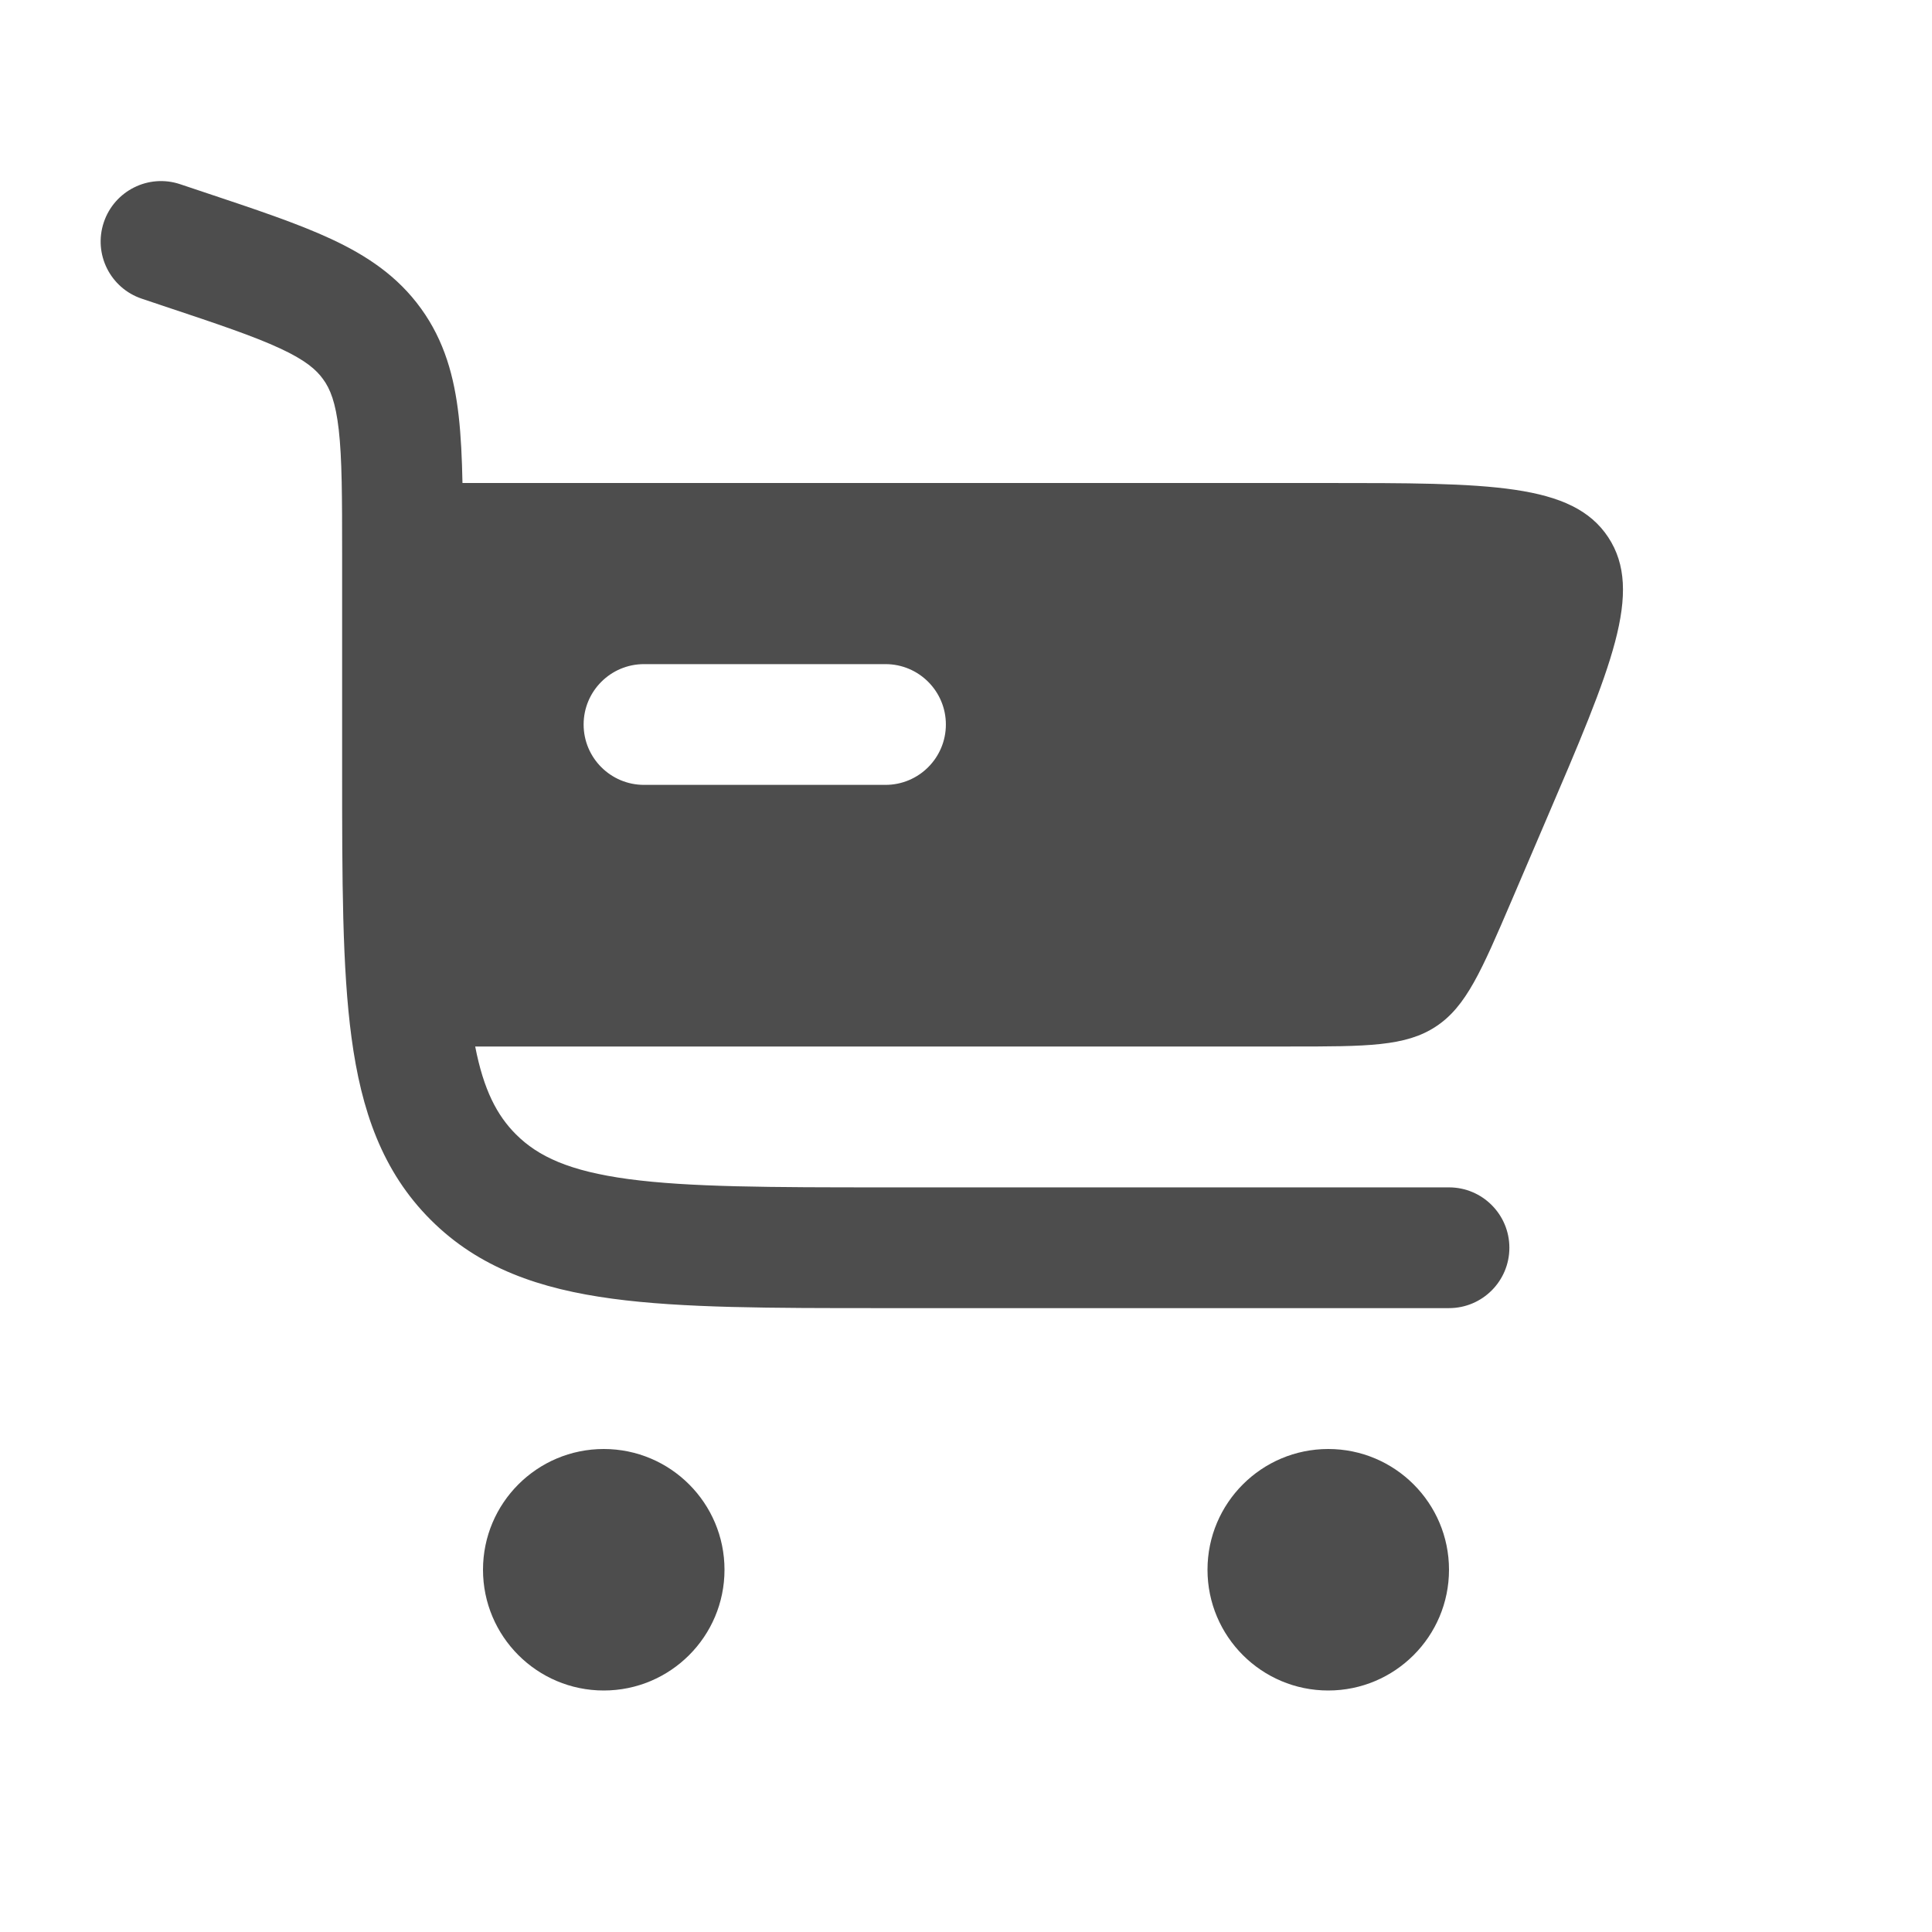
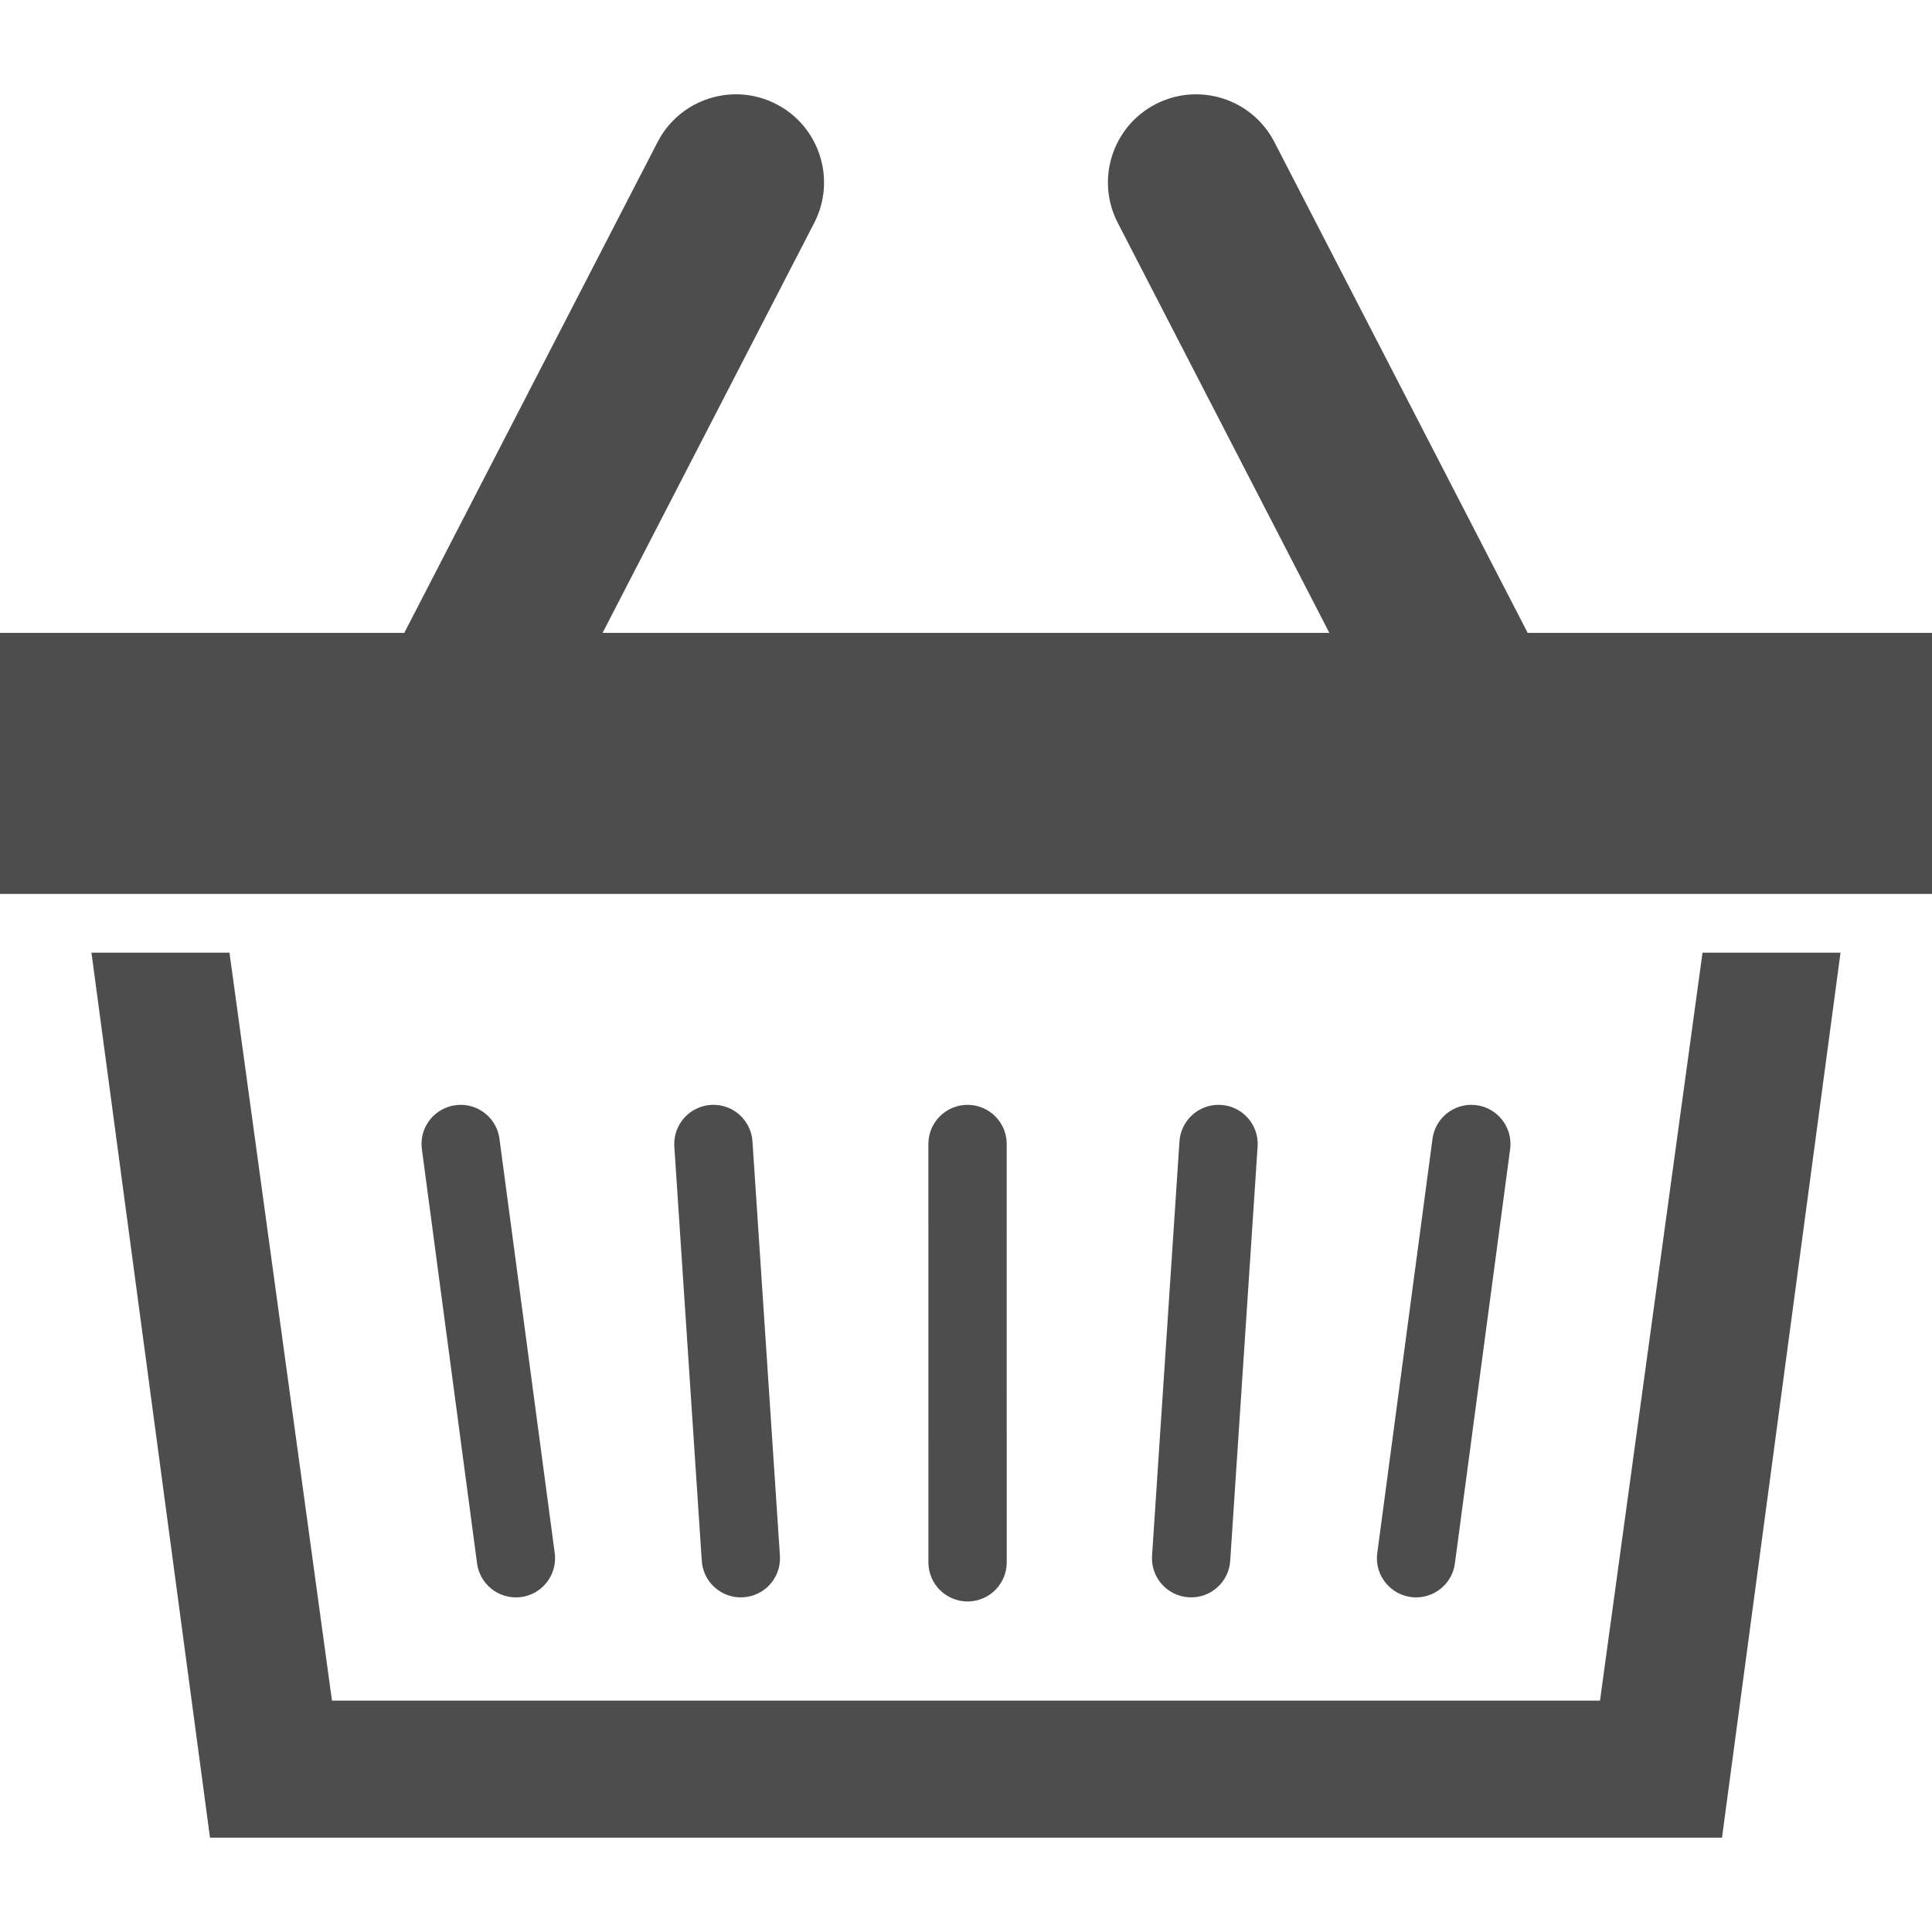
- <svg xmlns="http://www.w3.org/2000/svg" width="800px" height="800px" viewBox="0 0 24 24" fill="none">
-   <path fill-rule="evenodd" clip-rule="evenodd" d="M1.289 2.763C1.42 2.37 1.844 2.157 2.237 2.288L2.542 2.39C3.168 2.599 3.697 2.775 4.114 2.969C4.556 3.175 4.94 3.43 5.231 3.834C5.522 4.237 5.643 4.682 5.698 5.167C5.726 5.415 5.739 5.692 5.745 6H16.451C18.506 6 19.533 6 19.978 6.674C20.422 7.348 20.018 8.293 19.208 10.182L18.78 11.182C18.402 12.064 18.213 12.505 17.837 12.752C17.461 13 16.982 13 16.022 13H5.903C6.008 13.54 6.174 13.856 6.409 14.091C6.686 14.368 7.075 14.548 7.808 14.647C8.564 14.748 9.565 14.75 11 14.75H18C18.414 14.75 18.75 15.086 18.75 15.5C18.75 15.914 18.414 16.25 18 16.25H10.945C9.578 16.25 8.475 16.25 7.608 16.133C6.708 16.012 5.95 15.754 5.349 15.152C4.747 14.55 4.488 13.792 4.367 12.892C4.25 12.025 4.25 10.922 4.25 9.555L4.25 6.883C4.25 6.17 4.249 5.698 4.208 5.337C4.169 4.995 4.101 4.83 4.014 4.711C3.928 4.591 3.793 4.474 3.481 4.329C3.152 4.176 2.704 4.025 2.028 3.8L1.763 3.711C1.37 3.58 1.158 3.156 1.289 2.763ZM8 8.25C7.586 8.25 7.25 8.586 7.25 9C7.25 9.414 7.586 9.75 8 9.75H11C11.414 9.75 11.75 9.414 11.75 9C11.75 8.586 11.414 8.25 11 8.25H8Z" fill="#4d4d4d" />
-   <path d="M7.5 18C8.328 18 9 18.672 9 19.5C9 20.328 8.328 21 7.5 21C6.672 21 6 20.328 6 19.5C6 18.672 6.672 18 7.5 18Z" fill="#4d4d4d" />
-   <path d="M16.5 18C17.328 18 18 18.672 18 19.5C18 20.328 17.328 21 16.5 21C15.672 21 15 20.328 15 19.5C15 18.672 15.672 18 16.5 18Z" fill="#4d4d4d" />
+ <svg xmlns="http://www.w3.org/2000/svg" height="800px" width="800px" version="1.1" id="_x32_" viewBox="0 0 512 512" xml:space="preserve">
+   <style type="text/css">
+ 	.st0{fill:#4d4d4d;}
+ </style>
+   <g>
+     <path class="st0" d="M137.769,423.274c5.7-0.579,9.852-5.666,9.281-11.373l-14.644-109.783c-0.572-5.7-5.666-9.852-11.366-9.272   c-5.708,0.58-9.861,5.666-9.281,11.374l14.627,109.774C126.974,419.701,132.06,423.845,137.769,423.274z" />
+     <path class="st0" d="M196.851,423.307c5.733-0.286,10.138-5.153,9.844-10.878l-7.272-109.783   c-0.286-5.724-5.162-10.13-10.878-9.844c-5.733,0.286-10.13,5.162-9.852,10.886l7.272,109.784   C186.258,419.197,191.126,423.602,196.851,423.307z" />
+     <path class="st0" d="M385.606,413.993l14.636-109.774c0.572-5.708-3.581-10.794-9.282-11.374c-5.7-0.58-10.794,3.573-11.374,9.272   l-14.636,109.783c-0.58,5.707,3.581,10.794,9.281,11.373C379.931,423.845,385.026,419.701,385.606,413.993z" />
+     <path class="st0" d="M326.028,413.473l7.263-109.784c0.286-5.724-4.119-10.6-9.836-10.886c-5.733-0.286-10.6,4.119-10.895,9.844   l-7.263,109.783c-0.286,5.725,4.119,10.592,9.844,10.878C320.866,423.602,325.742,419.197,326.028,413.473z" />
+     <path class="st0" d="M256.42,424.409c5.734,0,10.374-4.649,10.374-10.374l-0.008-110.867c0-5.724-4.649-10.374-10.382-10.374   c-5.725,0-10.374,4.65-10.374,10.374l0.008,110.867C246.038,419.76,250.687,424.409,256.42,424.409z" />
+     <polygon class="st0" points="424.016,450.68 87.976,450.68 60.814,252.467 24.237,252.467 55.653,487.006 456.347,487.006    487.755,252.467 451.186,252.467  " />
+     <path class="st0" d="M404.848,167.711L337.722,37.635c-5.91-11.459-20-15.947-31.458-10.038   c-11.458,5.91-15.964,19.999-10.046,31.458l56.073,108.656H159.693l56.09-108.656c5.901-11.459,1.412-25.548-10.054-31.458   c-11.45-5.91-25.54-1.421-31.458,10.038l-67.127,130.076H0v69.188h512v-69.188H404.848z" />
+   </g>
</svg>
